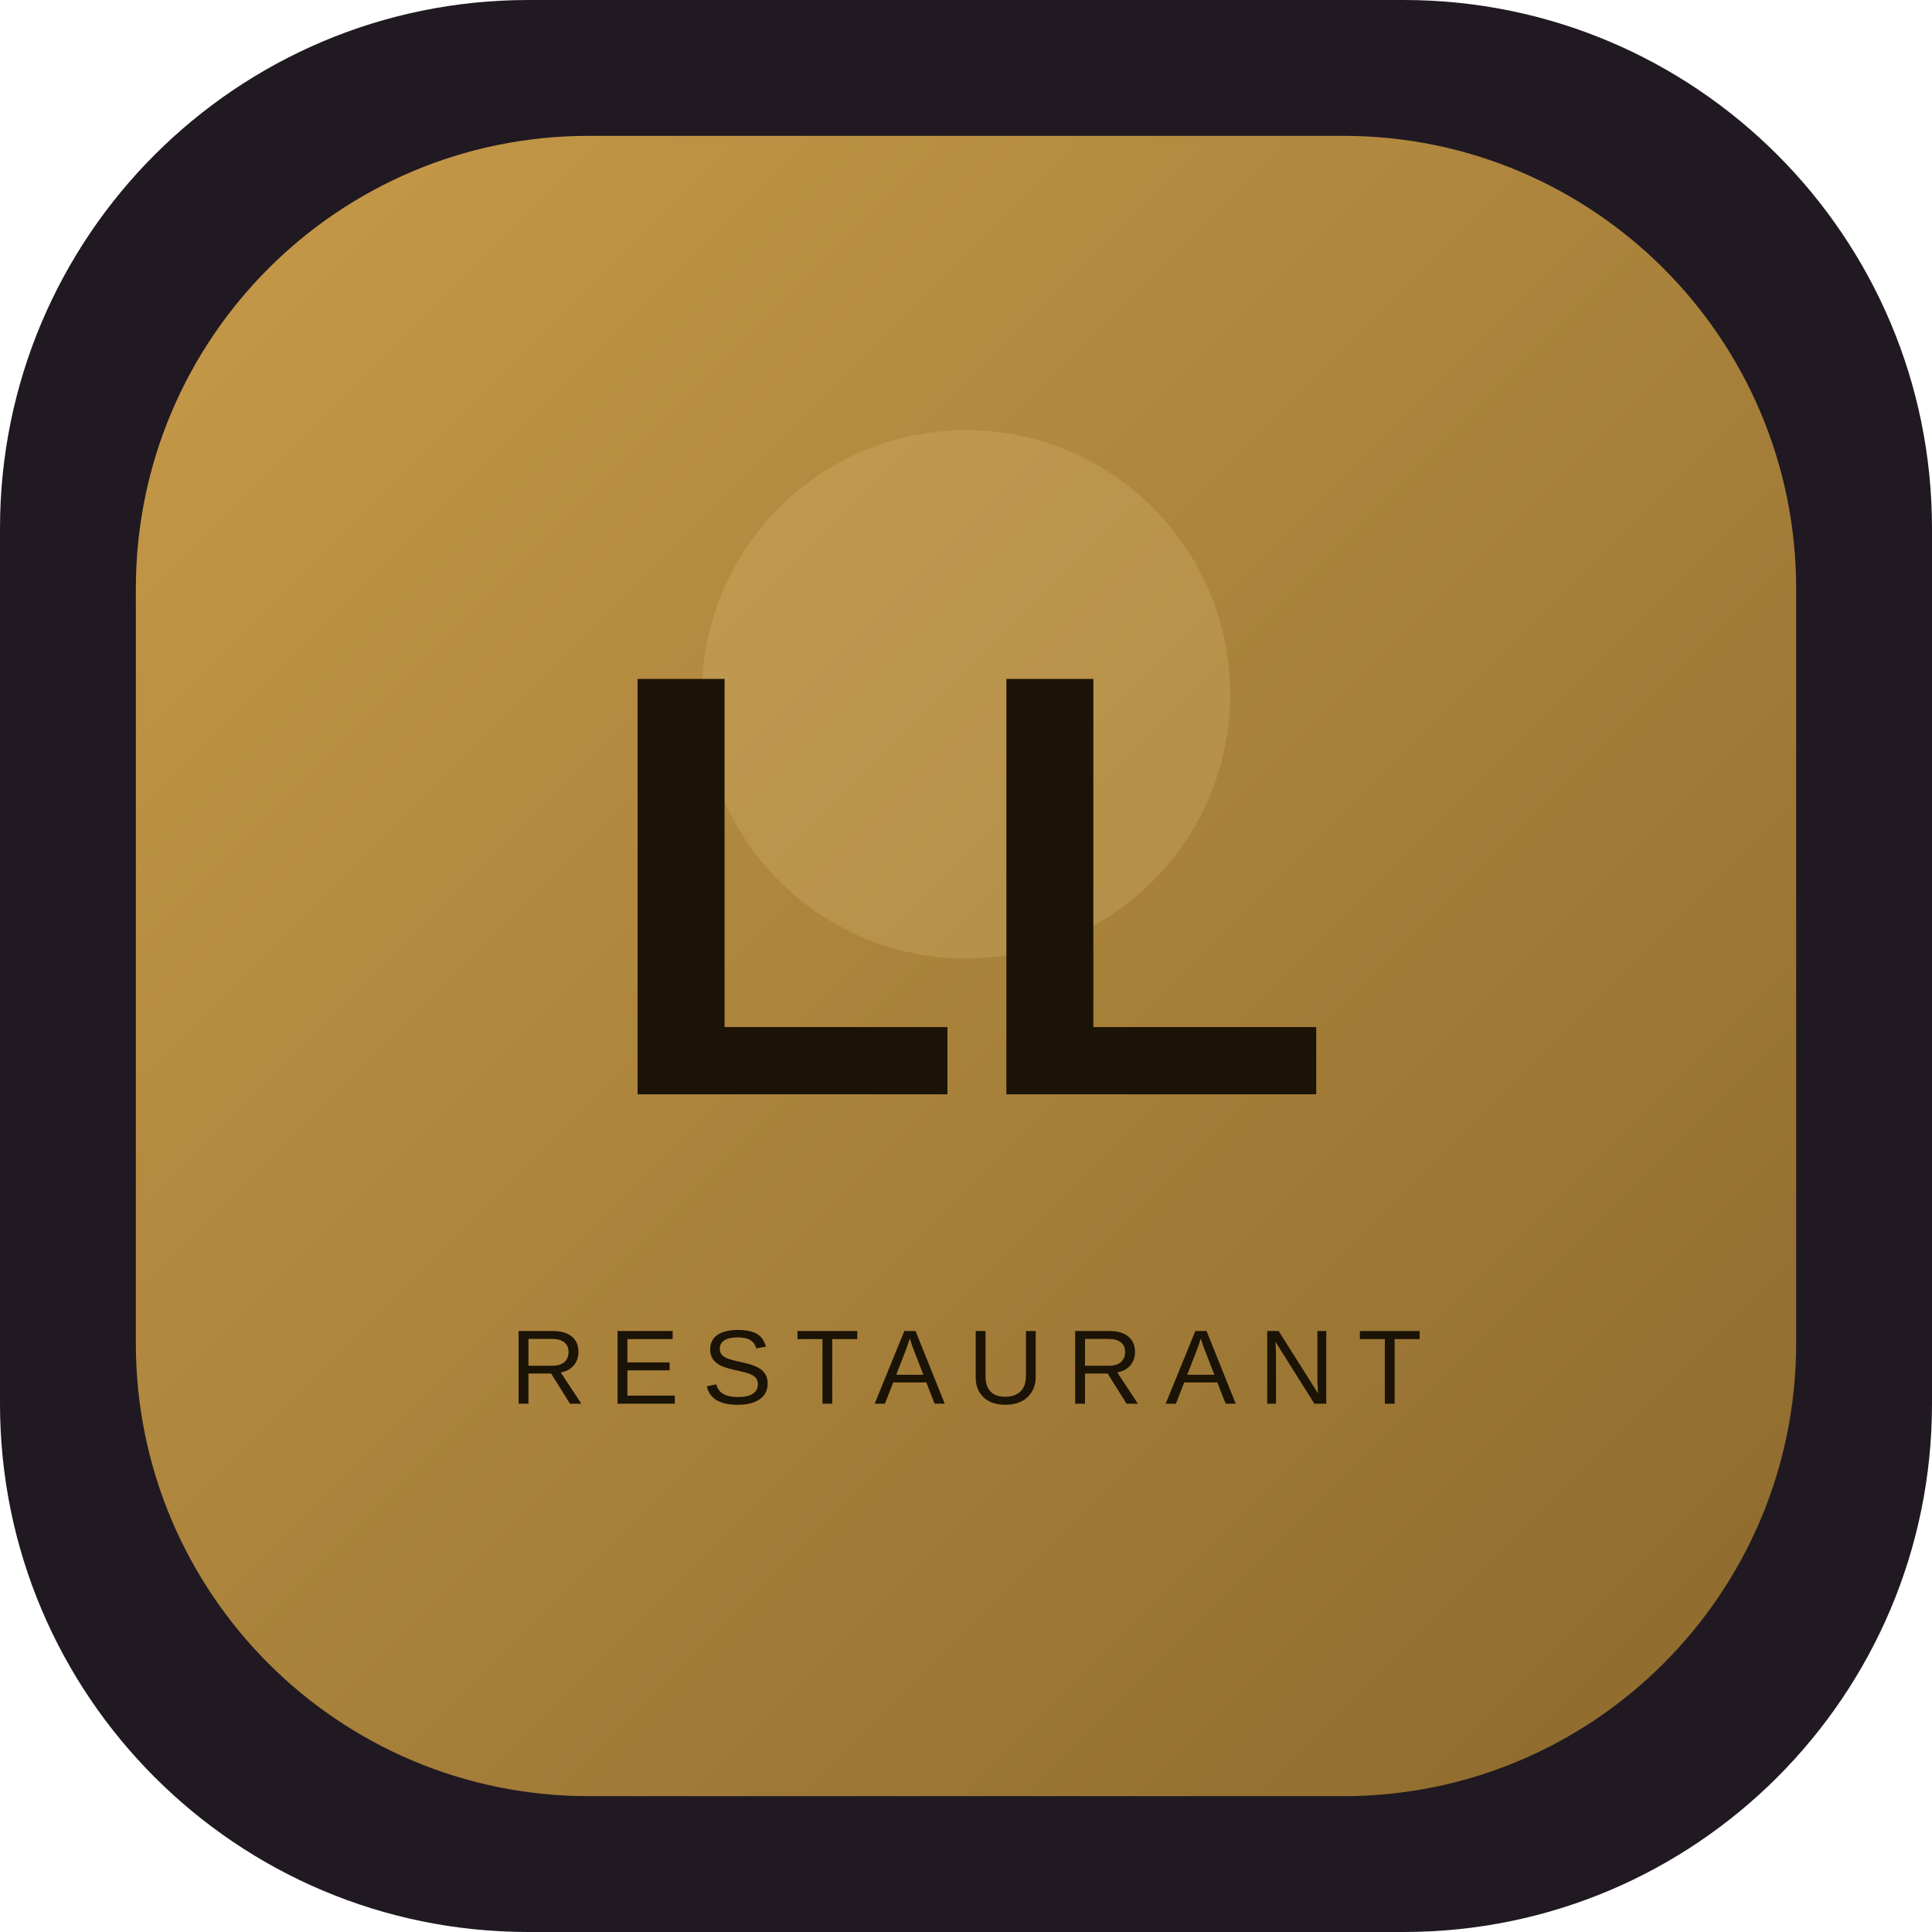
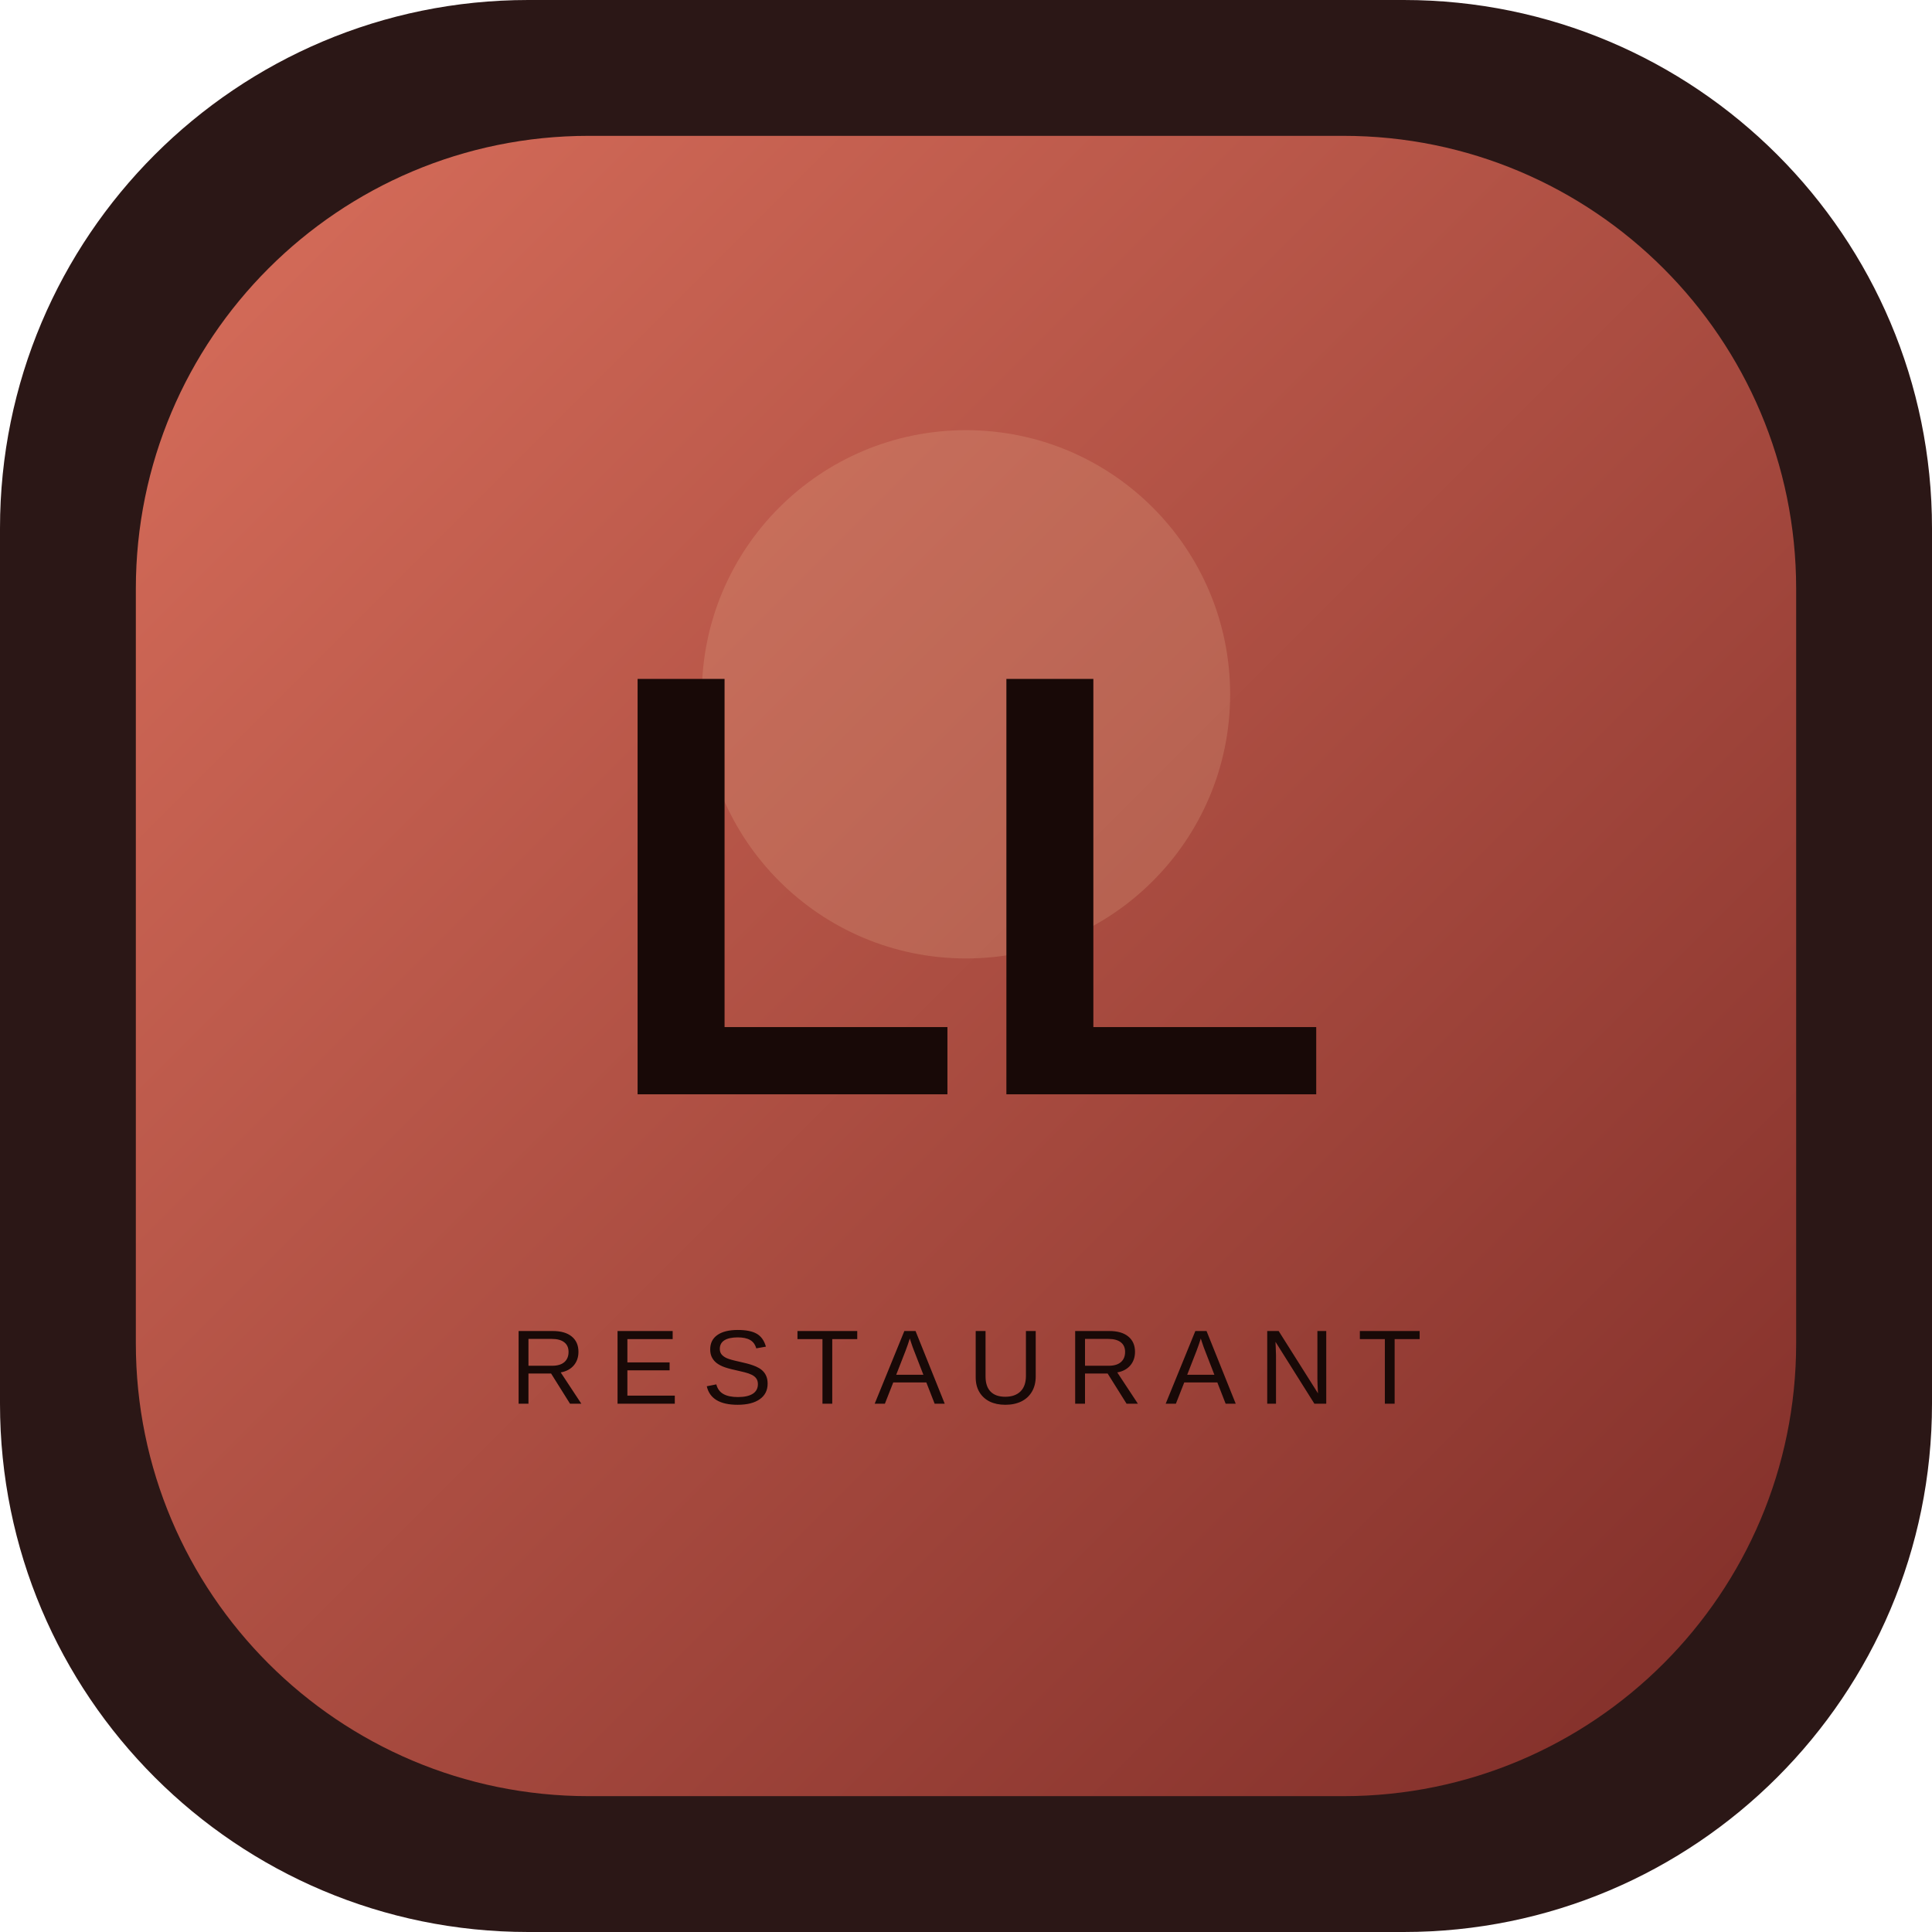
<svg xmlns="http://www.w3.org/2000/svg" viewBox="0 0 512 512" role="img" aria-label="Le Lutétia Île Saint-Louis">
  <defs>
    <linearGradient id="logoGradient" x1="0%" y1="0%" x2="100%" y2="100%">
-       <stop offset="0%" stop-color="#c79a49" />
-       <stop offset="100%" stop-color="#8c6a2d" />
+       <stop offset="0%" stop-color="#d86e5b" />
+       <stop offset="100%" stop-color="#7f2d28" />
    </linearGradient>
  </defs>
-   <rect width="512" height="512" rx="140" fill="#201922" />
+   <rect width="512" height="512" rx="140" fill="#2b1716" />
  <rect x="36" y="36" width="440" height="440" rx="120" fill="url(#logoGradient)" />
-   <circle cx="256" cy="184" r="70" fill="#f2d091" opacity="0.18" />
-   <text x="256" y="290" text-anchor="middle" fill="#1a1306" font-family="Arial, sans-serif" font-size="160" font-weight="800">LL</text>
-   <text x="256" y="372" text-anchor="middle" fill="#1a1306" font-family="Arial, sans-serif" font-size="28" letter-spacing="6">RESTAURANT</text>
+   <circle cx="256" cy="184" r="70" fill="#f4c89e" opacity="0.18" />
+   <text x="256" y="290" text-anchor="middle" fill="#180907" font-family="Arial, sans-serif" font-size="160" font-weight="800">LL</text>
+   <text x="256" y="372" text-anchor="middle" fill="#180907" font-family="Arial, sans-serif" font-size="28" letter-spacing="6">RESTAURANT</text>
</svg>
